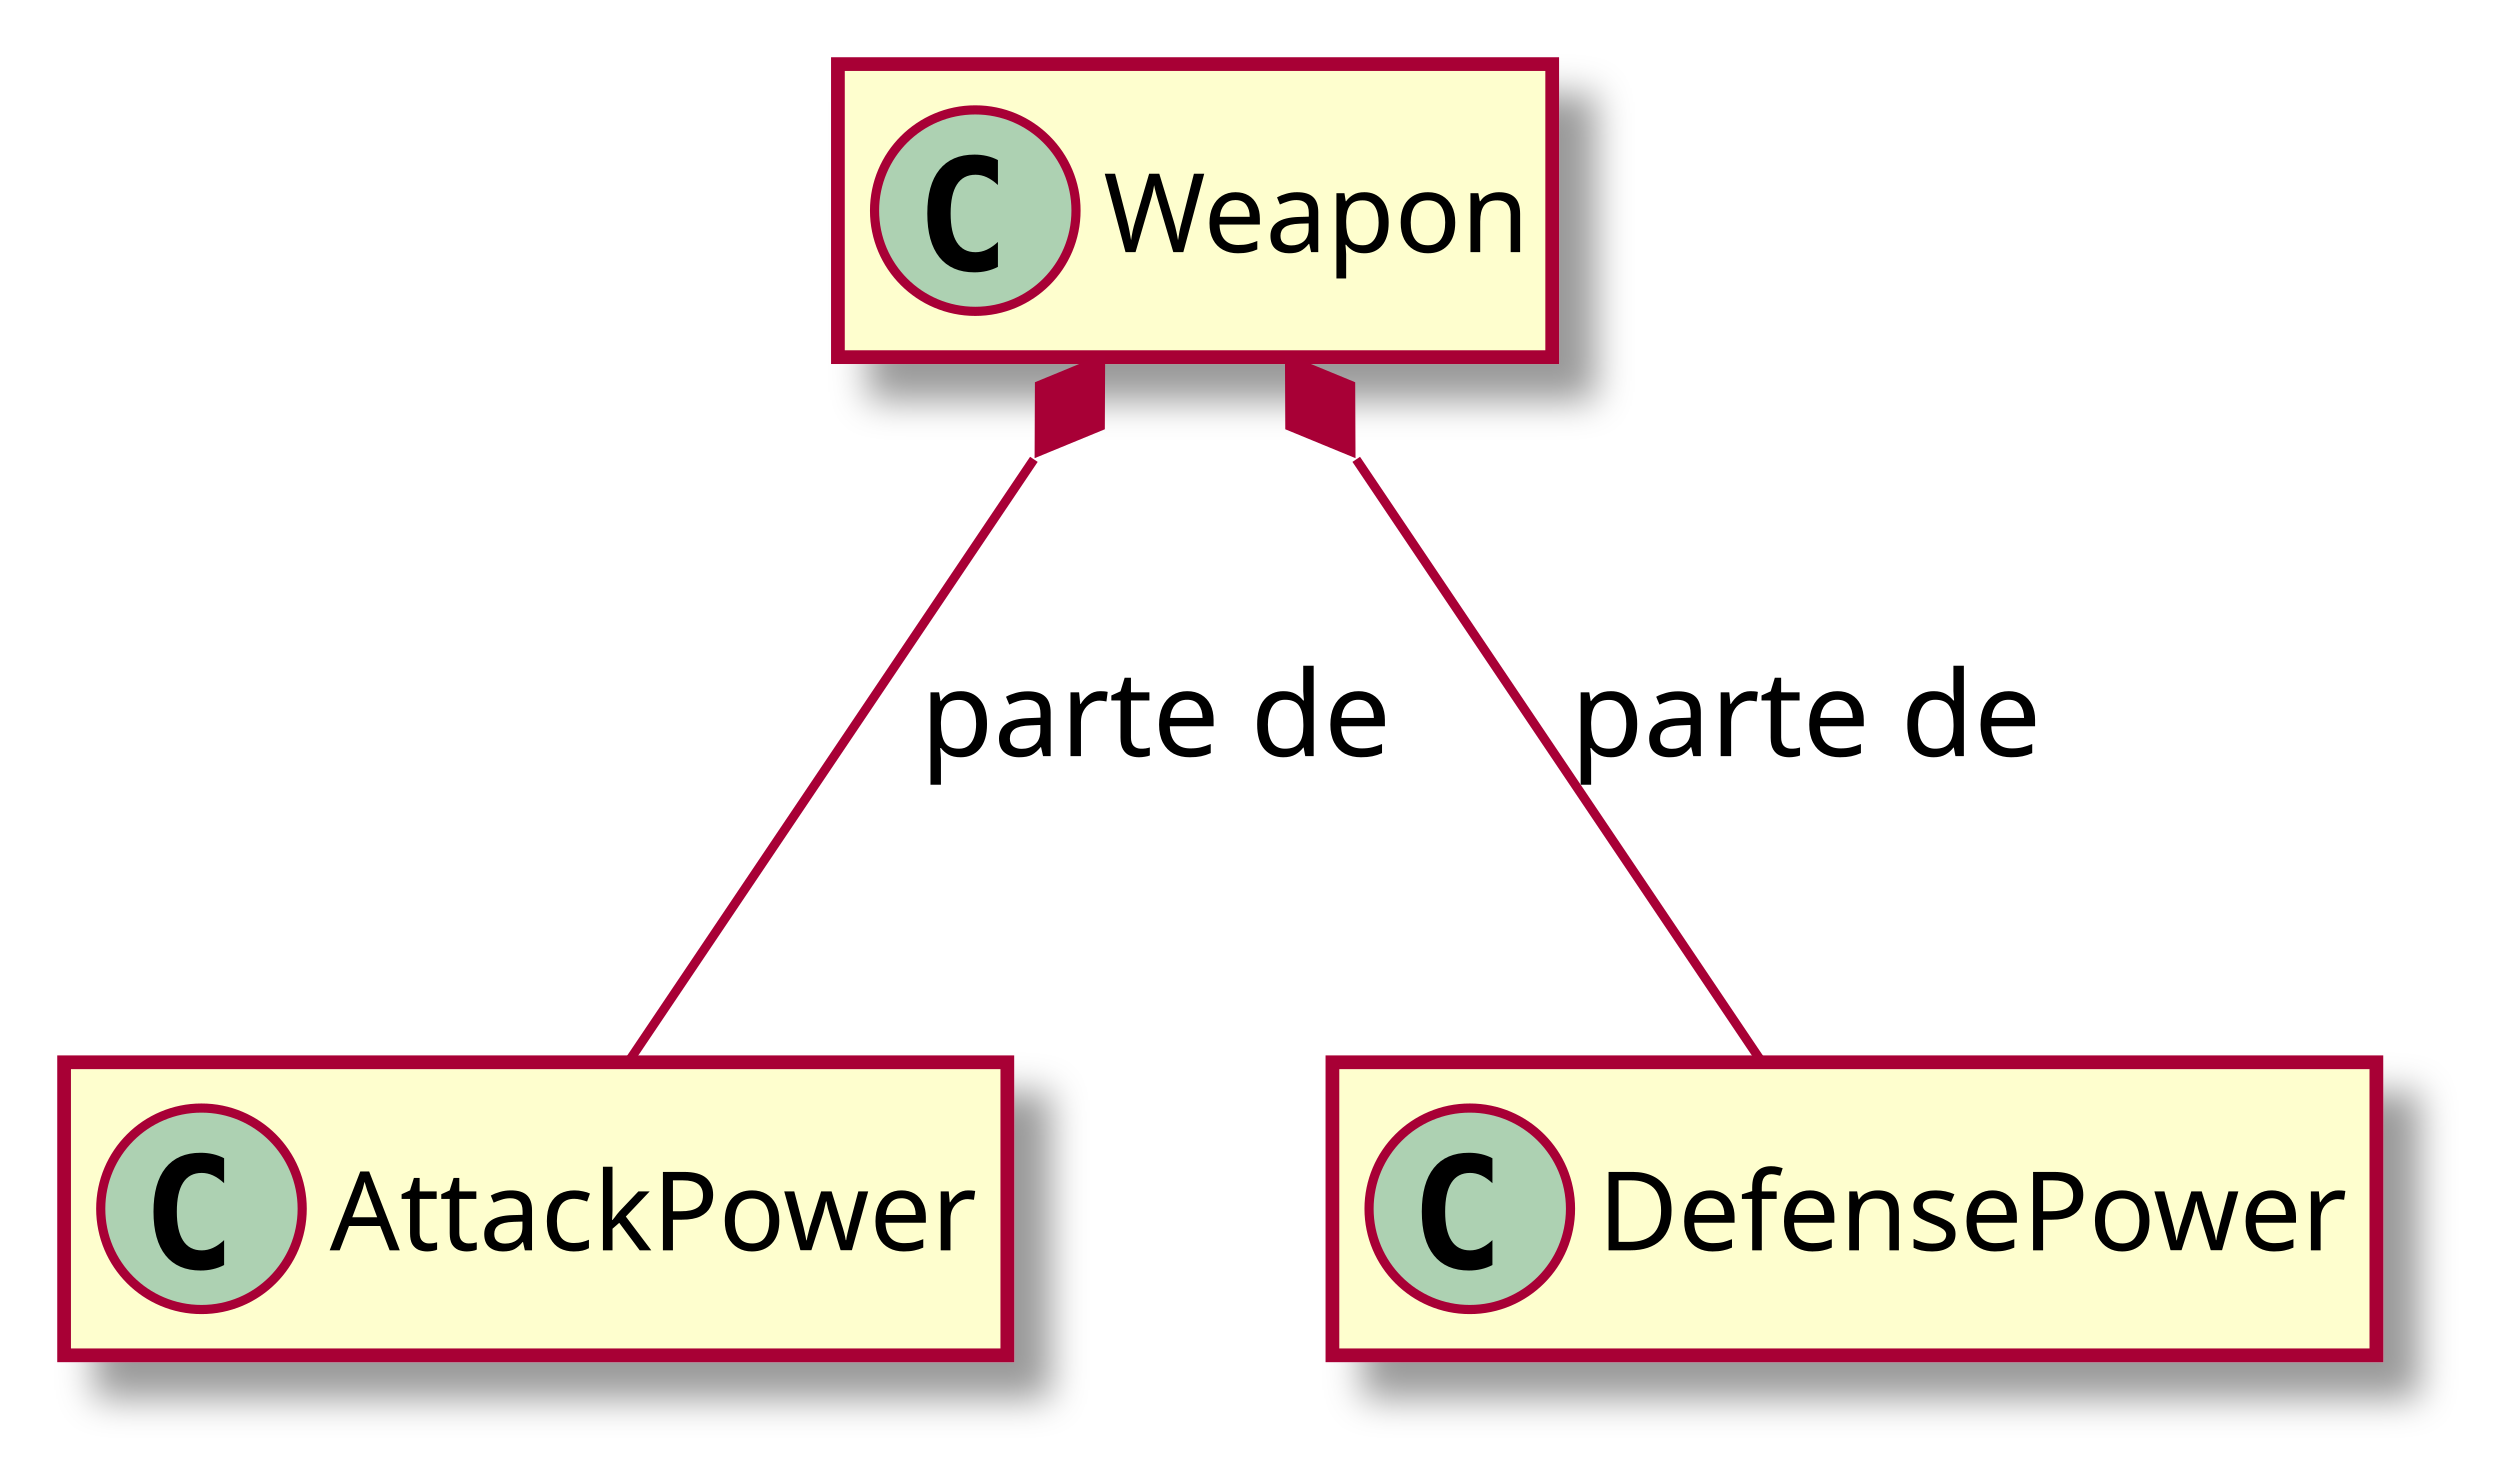
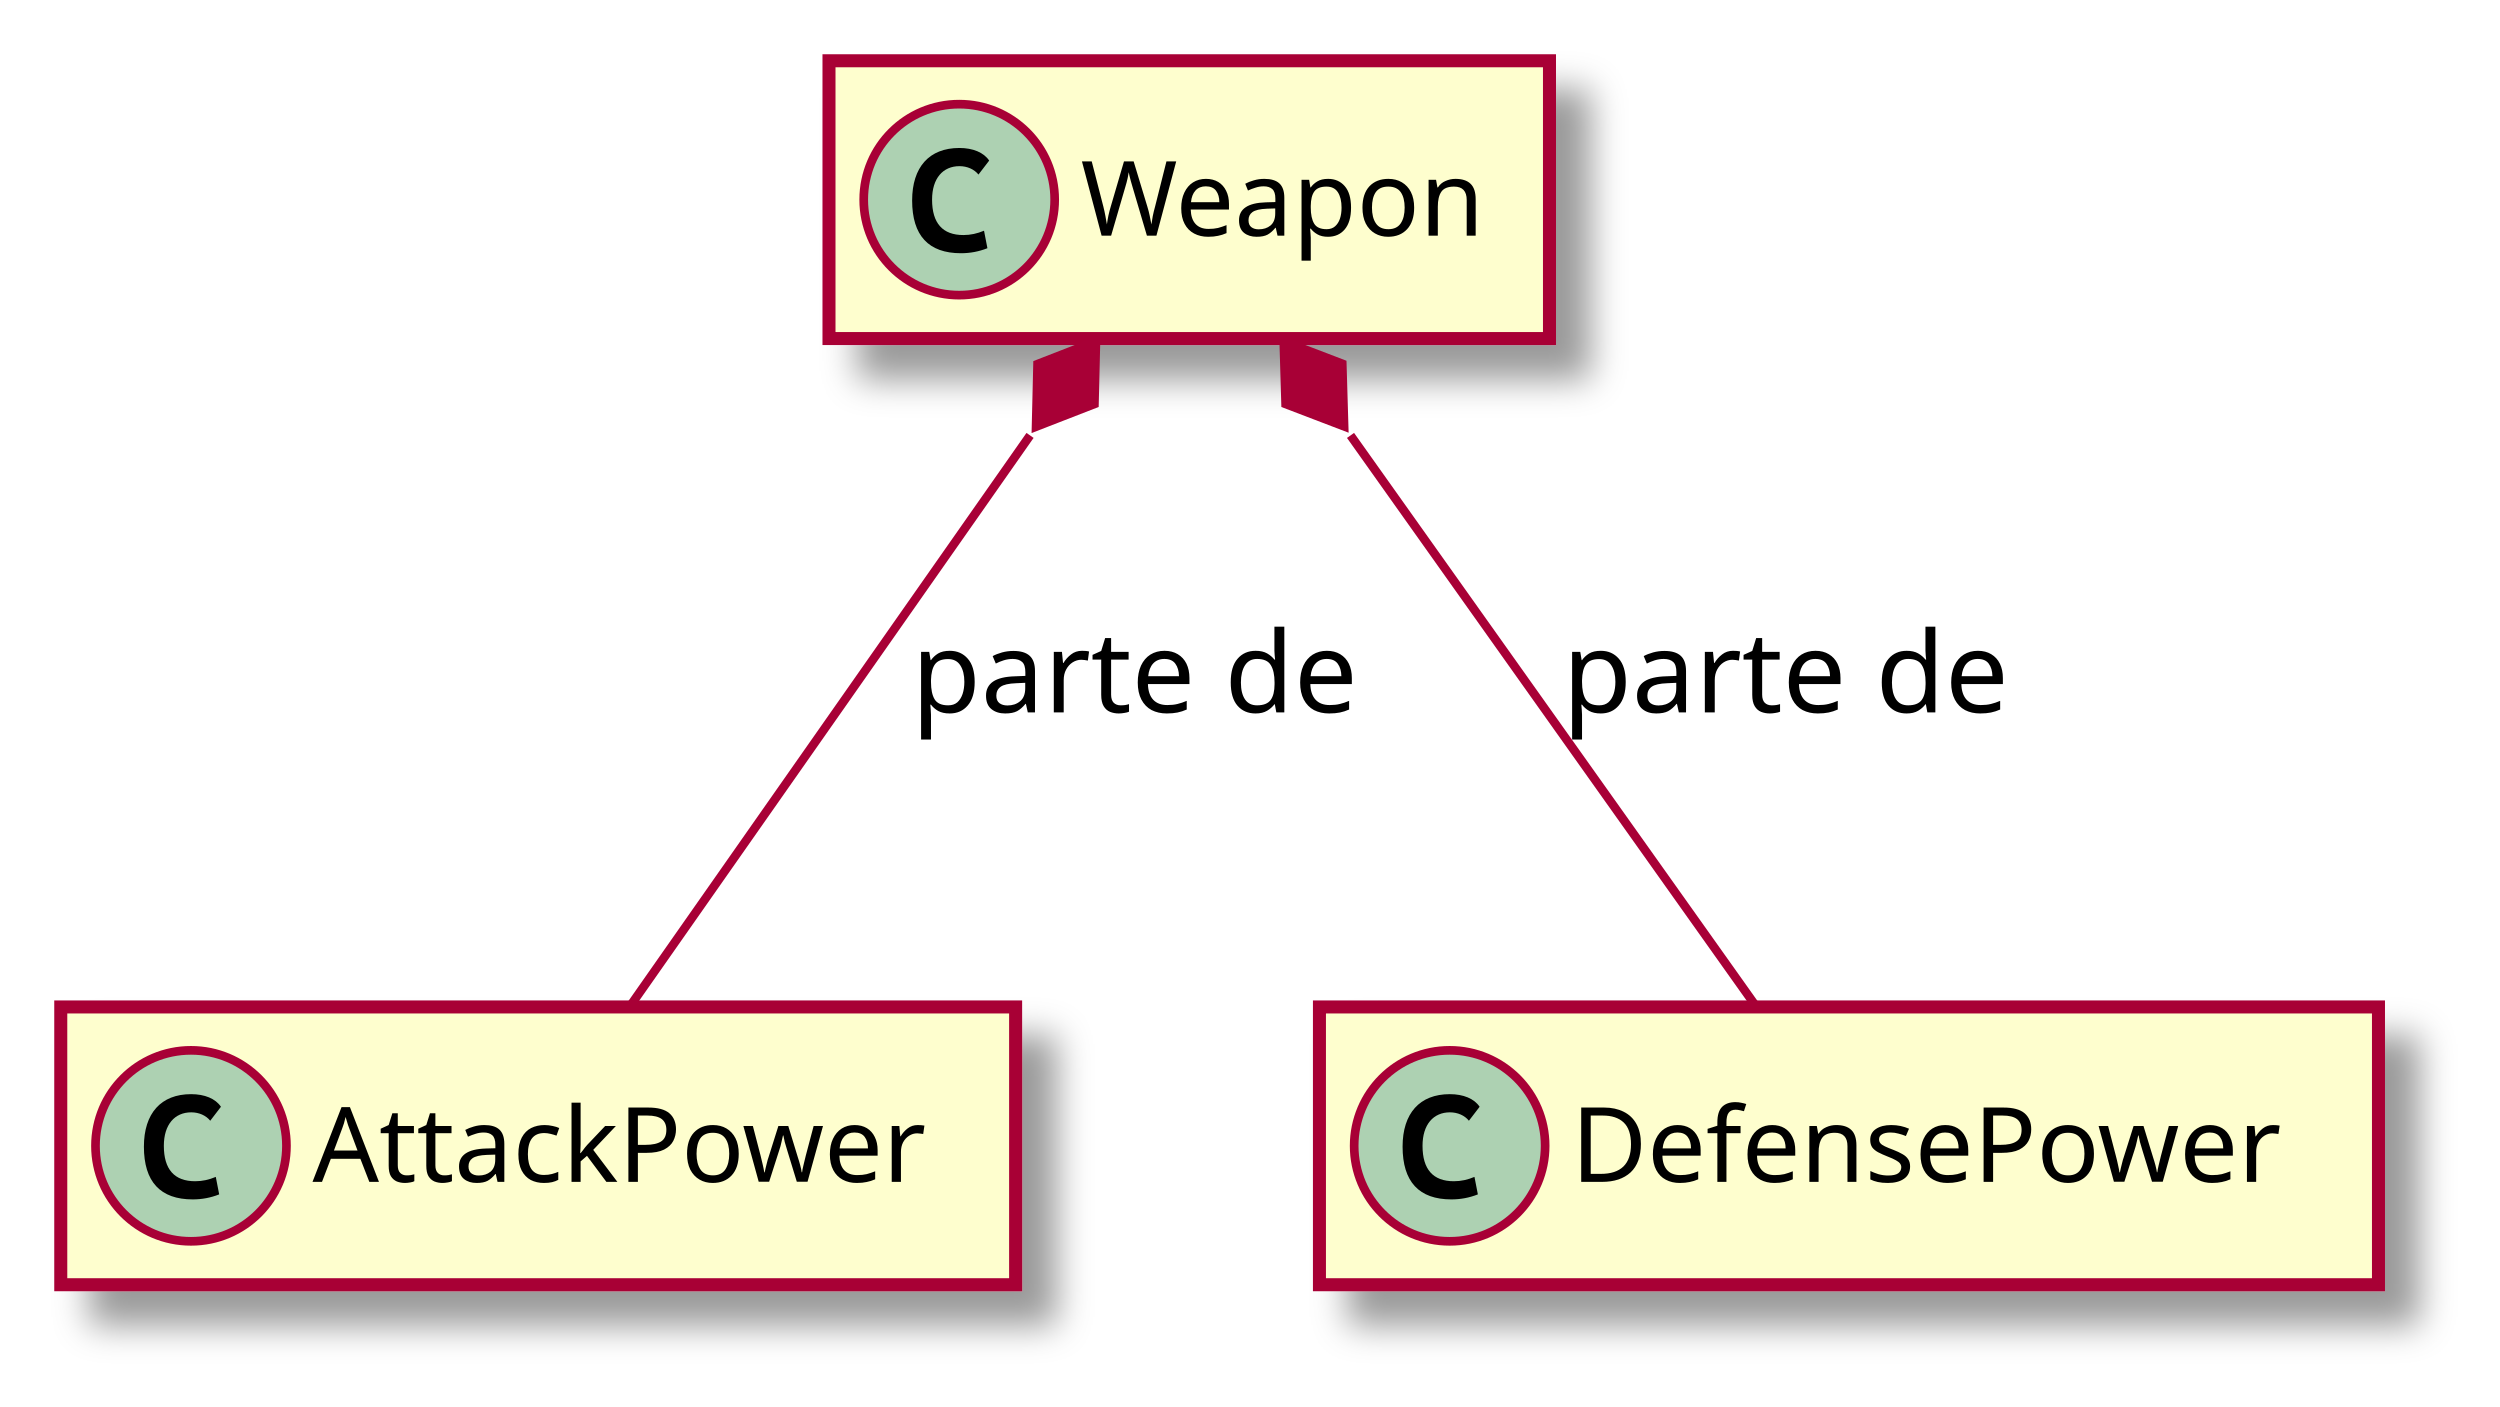
- <svg xmlns="http://www.w3.org/2000/svg" contentScriptType="application/ecmascript" contentStyleType="text/css" height="162px" preserveAspectRatio="none" style="width:273px;height:162px;background:#FFFFFF;" version="1.1" viewBox="0 0 273 162" width="273px" zoomAndPan="magnify">
+ <svg xmlns="http://www.w3.org/2000/svg" contentScriptType="application/ecmascript" contentStyleType="text/css" height="162px" preserveAspectRatio="none" style="width:288px;height:162px;" version="1.1" viewBox="0 0 288 162" width="288px" zoomAndPan="magnify">
  <defs>
    <filter height="300%" id="fjbfotd91ttx6" width="300%" x="-1" y="-1">
      <feGaussianBlur result="blurOut" stdDeviation="2.0" />
      <feColorMatrix in="blurOut" result="blurOut2" type="matrix" values="0 0 0 0 0 0 0 0 0 0 0 0 0 0 0 0 0 0 .4 0" />
      <feOffset dx="4.0" dy="4.0" in="blurOut2" result="blurOut3" />
      <feBlend in="SourceGraphic" in2="blurOut3" mode="normal" />
    </filter>
  </defs>
  <g>
-     <rect fill="#FEFECE" filter="url(#fjbfotd91ttx6)" height="32" id="Weapon" style="stroke:#A80036;stroke-width:1.5;" width="78" x="91.5" y="7" />
-     <ellipse cx="106.5" cy="23" fill="#ADD1B2" rx="11" ry="11" style="stroke:#A80036;stroke-width:1.0;" />
-     <path d="M108.973,29.143 Q108.392,29.442 107.753,29.591 Q107.114,29.741 106.408,29.741 Q103.901,29.741 102.582,28.089 Q101.262,26.437 101.262,23.316 Q101.262,20.186 102.582,18.535 Q103.901,16.883 106.408,16.883 Q107.114,16.883 107.761,17.032 Q108.409,17.182 108.973,17.48 L108.973,20.203 Q108.342,19.622 107.749,19.352 Q107.155,19.082 106.524,19.082 Q105.18,19.082 104.495,20.149 Q103.81,21.216 103.81,23.316 Q103.81,25.408 104.495,26.474 Q105.18,27.541 106.524,27.541 Q107.155,27.541 107.749,27.271 Q108.342,27.002 108.973,26.42 Z " fill="#000000" />
-     <text fill="#000000" font-family="sans-serif" font-size="12" lengthAdjust="spacing" textLength="46" x="120.5" y="27.535">Weapon</text>
-     <rect fill="#FEFECE" filter="url(#fjbfotd91ttx6)" height="32" id="AttackPower" style="stroke:#A80036;stroke-width:1.5;" width="103" x="7" y="116" />
+     <rect fill="#FEFECE" filter="url(#fjbfotd91ttx6)" height="32" id="Weapon" style="stroke:#A80036;stroke-width:1.5;" width="83" x="95.5" y="7" />
+     <ellipse cx="110.5" cy="23" fill="#ADD1B2" rx="11" ry="11" style="stroke:#A80036;stroke-width:1.0;" />
+     <path d="M110.703,29.172 C111.75,29.172 112.766,28.984 113.75,28.594 L113.359,26.578 C112.578,26.906 111.812,27.078 110.984,27.078 C108.594,27.078 107.375,25.719 107.375,23 C107.375,20.547 108.625,19.141 110.531,19.141 C111.422,19.141 112.234,19.5 112.719,20.109 L113.953,18.5 C113.328,17.562 112.078,17.047 110.516,17.047 C107.047,17.047 105.078,19.25 105.078,23.094 C105.078,27.141 106.969,29.172 110.703,29.172 Z " fill="#000000" />
+     <text fill="#000000" font-family="sans-serif" font-size="12" lengthAdjust="spacing" textLength="51" x="124.5" y="27.154">Weapon</text>
+     <rect fill="#FEFECE" filter="url(#fjbfotd91ttx6)" height="32" id="AttackPower" style="stroke:#A80036;stroke-width:1.5;" width="110" x="7" y="116" />
    <ellipse cx="22" cy="132" fill="#ADD1B2" rx="11" ry="11" style="stroke:#A80036;stroke-width:1.0;" />
-     <path d="M24.473,138.143 Q23.892,138.442 23.253,138.591 Q22.614,138.741 21.908,138.741 Q19.401,138.741 18.081,137.089 Q16.762,135.437 16.762,132.316 Q16.762,129.186 18.081,127.535 Q19.401,125.883 21.908,125.883 Q22.614,125.883 23.261,126.032 Q23.909,126.182 24.473,126.481 L24.473,129.203 Q23.842,128.622 23.249,128.352 Q22.655,128.083 22.024,128.083 Q20.68,128.083 19.995,129.149 Q19.31,130.216 19.31,132.316 Q19.31,134.408 19.995,135.474 Q20.68,136.541 22.024,136.541 Q22.655,136.541 23.249,136.271 Q23.842,136.001 24.473,135.42 Z " fill="#000000" />
-     <text fill="#000000" font-family="sans-serif" font-size="12" lengthAdjust="spacing" textLength="71" x="36" y="136.535">AttackPower</text>
-     <rect fill="#FEFECE" filter="url(#fjbfotd91ttx6)" height="32" id="DefensePower" style="stroke:#A80036;stroke-width:1.5;" width="114" x="145.5" y="116" />
-     <ellipse cx="160.5" cy="132" fill="#ADD1B2" rx="11" ry="11" style="stroke:#A80036;stroke-width:1.0;" />
-     <path d="M162.973,138.143 Q162.392,138.442 161.753,138.591 Q161.114,138.741 160.408,138.741 Q157.901,138.741 156.582,137.089 Q155.262,135.437 155.262,132.316 Q155.262,129.186 156.582,127.535 Q157.901,125.883 160.408,125.883 Q161.114,125.883 161.761,126.032 Q162.409,126.182 162.973,126.481 L162.973,129.203 Q162.342,128.622 161.749,128.352 Q161.155,128.083 160.524,128.083 Q159.18,128.083 158.495,129.149 Q157.81,130.216 157.81,132.316 Q157.81,134.408 158.495,135.474 Q159.18,136.541 160.524,136.541 Q161.155,136.541 161.749,136.271 Q162.342,136.001 162.973,135.42 Z " fill="#000000" />
-     <text fill="#000000" font-family="sans-serif" font-size="12" lengthAdjust="spacing" textLength="82" x="174.5" y="136.535">DefensePower</text>
-     <path codeLine="1" d="M112.9,50.16 C99.07,70.71 80.28,98.63 68.8,115.7 " fill="none" id="Weapon-backto-AttackPower" style="stroke:#A80036;stroke-width:1.0;" />
-     <polygon fill="#A80036" points="120.18,39.33,113.512,42.075,113.481,49.286,120.149,46.541,120.18,39.33" style="stroke:#A80036;stroke-width:1.0;" />
-     <text fill="#000000" font-family="sans-serif" font-size="13" lengthAdjust="spacing" textLength="51" x="100.5" y="82.568">parte de</text>
-     <path codeLine="2" d="M148.1,50.16 C161.93,70.71 180.72,98.63 192.2,115.7 " fill="none" id="Weapon-backto-DefensePower" style="stroke:#A80036;stroke-width:1.0;" />
-     <polygon fill="#A80036" points="140.82,39.33,140.851,46.541,147.519,49.286,147.488,42.075,140.82,39.33" style="stroke:#A80036;stroke-width:1.0;" />
-     <text fill="#000000" font-family="sans-serif" font-size="13" lengthAdjust="spacing" textLength="51" x="171.5" y="82.568">parte de</text>
+     <path d="M22.203,138.172 C23.25,138.172 24.266,137.984 25.25,137.594 L24.859,135.578 C24.078,135.906 23.312,136.078 22.484,136.078 C20.094,136.078 18.875,134.719 18.875,132 C18.875,129.547 20.125,128.141 22.031,128.141 C22.922,128.141 23.734,128.5 24.219,129.109 L25.453,127.5 C24.828,126.562 23.578,126.047 22.016,126.047 C18.547,126.047 16.578,128.25 16.578,132.094 C16.578,136.141 18.469,138.172 22.203,138.172 Z " fill="#000000" />
+     <text fill="#000000" font-family="sans-serif" font-size="12" lengthAdjust="spacing" textLength="78" x="36" y="136.154">AttackPower</text>
+     <rect fill="#FEFECE" filter="url(#fjbfotd91ttx6)" height="32" id="DefensePower" style="stroke:#A80036;stroke-width:1.5;" width="122" x="152" y="116" />
+     <ellipse cx="167" cy="132" fill="#ADD1B2" rx="11" ry="11" style="stroke:#A80036;stroke-width:1.0;" />
+     <path d="M167.203,138.172 C168.25,138.172 169.266,137.984 170.25,137.594 L169.859,135.578 C169.078,135.906 168.312,136.078 167.484,136.078 C165.094,136.078 163.875,134.719 163.875,132 C163.875,129.547 165.125,128.141 167.031,128.141 C167.922,128.141 168.734,128.5 169.219,129.109 L170.453,127.5 C169.828,126.562 168.578,126.047 167.016,126.047 C163.547,126.047 161.578,128.25 161.578,132.094 C161.578,136.141 163.469,138.172 167.203,138.172 Z " fill="#000000" />
+     <text fill="#000000" font-family="sans-serif" font-size="12" lengthAdjust="spacing" textLength="90" x="181" y="136.154">DefensePower</text>
+     <path codeLine="1" d="M118.66,50.16 C104.26,70.71 84.69,98.63 72.73,115.7 " fill="none" id="Weapon-backto-AttackPower" style="stroke:#A80036;stroke-width:1.0;" />
+     <polygon fill="#A80036" points="126.25,39.33,119.529,41.943,119.355,49.151,126.076,46.539,126.25,39.33" style="stroke:#A80036;stroke-width:1.0;" />
+     <text fill="#000000" font-family="sans-serif" font-size="13" lengthAdjust="spacing" textLength="54" x="105" y="82.067">parte de</text>
+     <path codeLine="2" d="M155.58,50.16 C170.18,70.71 190.01,98.63 202.13,115.7 " fill="none" id="Weapon-backto-DefensePower" style="stroke:#A80036;stroke-width:1.0;" />
+     <polygon fill="#A80036" points="147.89,39.33,148.103,46.538,154.839,49.114,154.625,41.906,147.89,39.33" style="stroke:#A80036;stroke-width:1.0;" />
+     <text fill="#000000" font-family="sans-serif" font-size="13" lengthAdjust="spacing" textLength="54" x="180" y="82.067">parte de</text>
  </g>
</svg>
